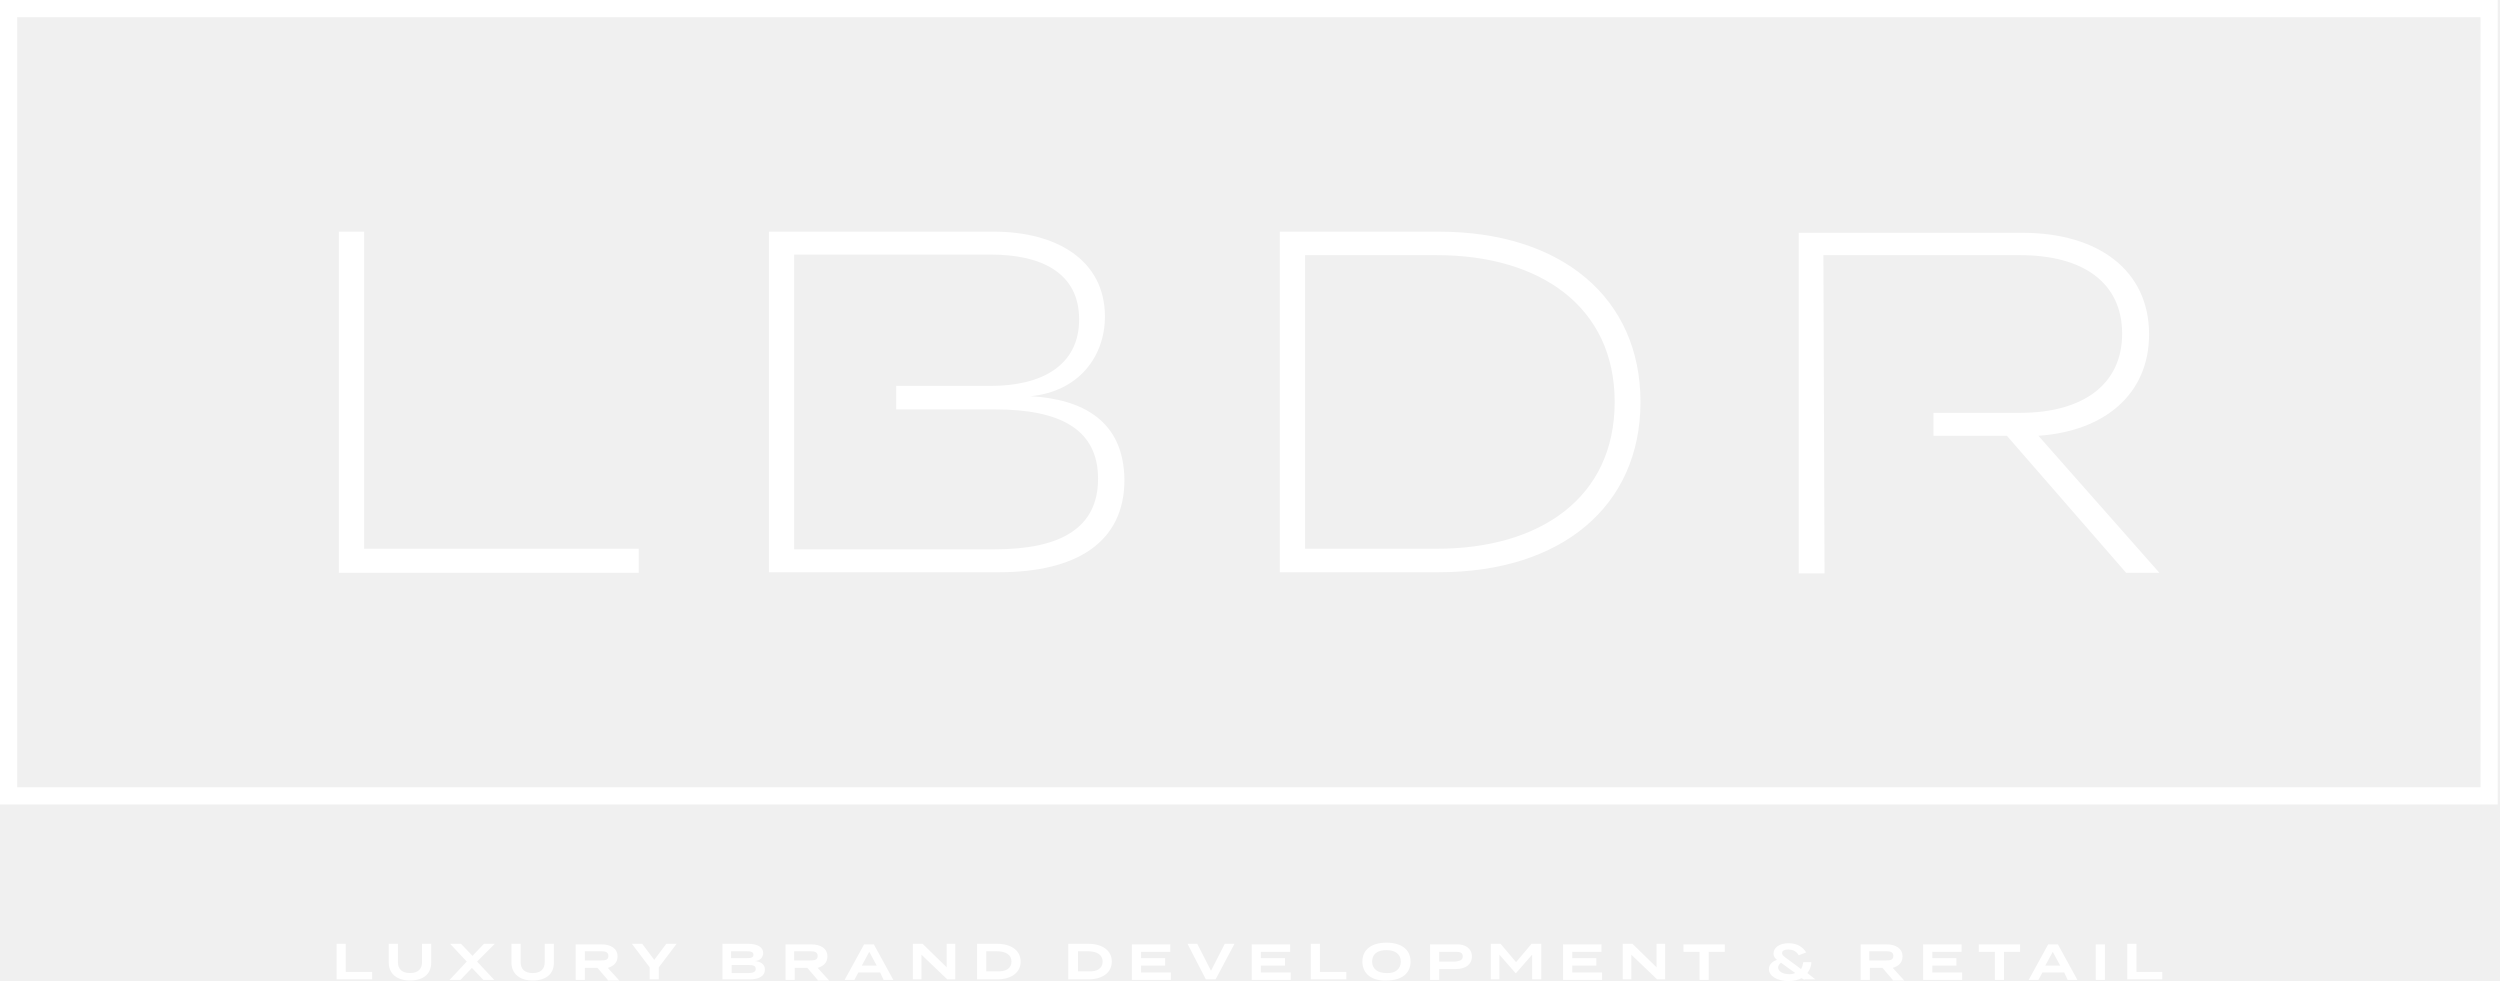
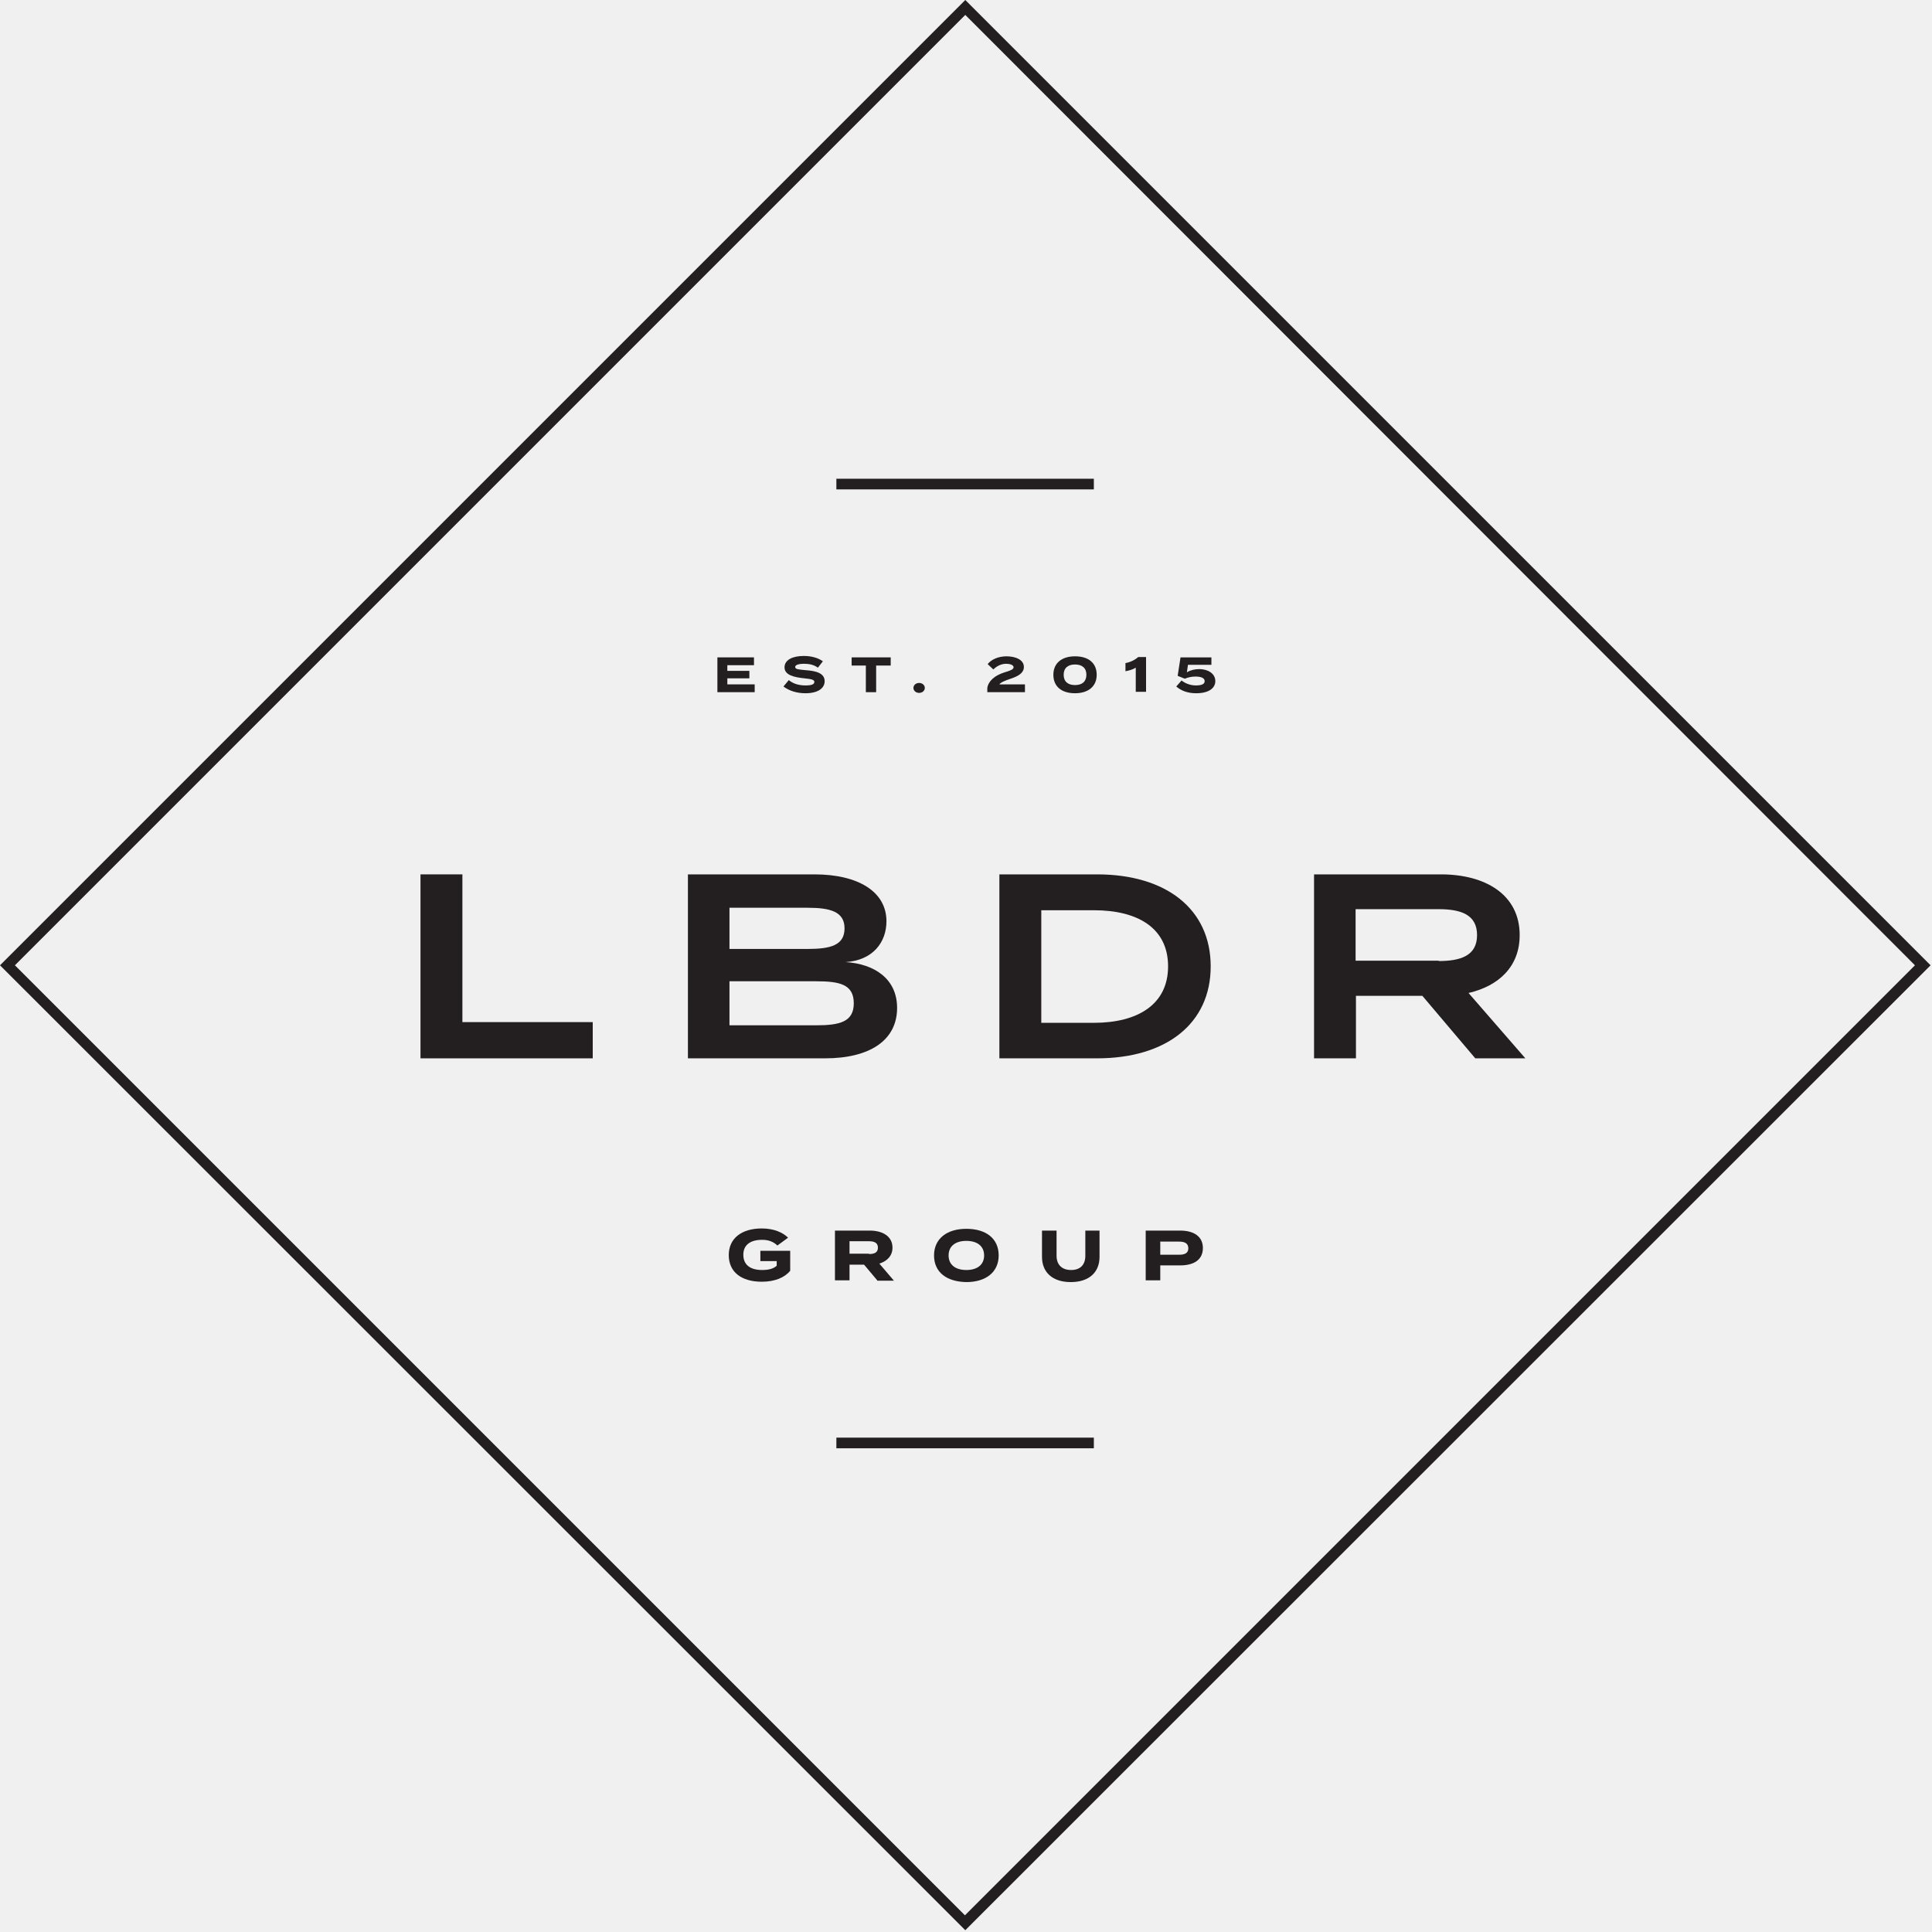
- <svg xmlns="http://www.w3.org/2000/svg" version="1.1" x="0px" y="0px" width="436px" height="171px" viewBox="0 0 436 171" overflow="visible" enable-background="new 0 0 436 171" xml:space="preserve">
+ <svg xmlns="http://www.w3.org/2000/svg" version="1.1" x="0px" y="0px" width="544px" height="544px" viewBox="0 0 544 544" overflow="visible" enable-background="new 0 0 544 544" xml:space="preserve">
  <defs>
</defs>
-   <path fill="#FFFFFF" d="M64.9,169.5v1.3h-6.2v-6.2h1.6v4.9H64.9z" />
-   <path fill="#FFFFFF" d="M75.2,164.6v3.3c0,1.9-1.3,3.1-3.7,3.1c-2.4,0-3.7-1.3-3.7-3.1v-3.3h1.6v3.2c0,1.2,0.7,1.9,2.1,1.9  c1.4,0,2.1-0.7,2.1-1.9v-3.2H75.2z" />
-   <path fill="#FFFFFF" d="M83.2,167.7l3,3.2h-1.9l-2-2.1l-2,2.1h-1.9l3-3.2l-2.9-3.1h1.9l2,2.1l2-2.1h1.9L83.2,167.7z" />
-   <path fill="#FFFFFF" d="M96.6,164.6v3.3c0,1.9-1.3,3.1-3.7,3.1c-2.4,0-3.7-1.3-3.7-3.1v-3.3h1.6v3.2c0,1.2,0.7,1.9,2.1,1.9  c1.4,0,2.1-0.7,2.1-1.9v-3.2H96.6z" />
-   <path fill="#FFFFFF" d="M106,170.9l-1.8-2.1H102v2.1h-1.6v-6.2h4.5c1.6,0,2.8,0.7,2.8,2.1c0,1.1-0.7,1.7-1.7,2l2,2.2H106z   M104.8,167.5c0.8,0,1.3-0.1,1.3-0.8c0-0.7-0.6-0.8-1.3-0.8h-2.8v1.6H104.8z" />
-   <path fill="#FFFFFF" d="M112,164.6l2.1,2.8l2.1-2.8h1.8l-3.1,4.1v2.1h-1.6v-2.1l-3.1-4.1H112z" />
-   <path fill="#FFFFFF" d="M133.4,169.1c0,1.1-1,1.7-2.6,1.7H126v-6.2h4.5c1.6,0,2.6,0.6,2.6,1.6c0,0.7-0.5,1.4-1.5,1.4  C132.6,167.7,133.4,168.1,133.4,169.1z M127.5,167.1h2.7c0.8,0,1.2-0.1,1.2-0.6c0-0.5-0.5-0.6-1.2-0.6h-2.7V167.1z M131.8,169  c0-0.6-0.5-0.7-1.2-0.7h-3v1.4h3C131.3,169.7,131.8,169.5,131.8,169z" />
-   <path fill="#FFFFFF" d="M142.6,170.9l-1.8-2.1h-2.2v2.1h-1.6v-6.2h4.5c1.6,0,2.8,0.7,2.8,2.1c0,1.1-0.7,1.7-1.7,2l2,2.2H142.6z   M141.3,167.5c0.8,0,1.3-0.1,1.3-0.8c0-0.7-0.6-0.8-1.3-0.8h-2.8v1.6H141.3z" />
-   <path fill="#FFFFFF" d="M153.5,169.6h-3.8l-0.7,1.3h-1.7l3.4-6.2h1.7l3.4,6.2h-1.7L153.5,169.6z M152.9,168.4l-1.3-2.4l-1.3,2.4  H152.9z" />
-   <path fill="#FFFFFF" d="M166.6,164.6v6.2h-1.4l-4.5-4.3v4.3h-1.5v-6.2h1.7l4.2,4.1v-4.1H166.6z" />
-   <path fill="#FFFFFF" d="M178,167.7c0,1.9-1.6,3.1-4.1,3.1h-3.5v-6.2h3.5C176.4,164.6,178,165.8,178,167.7z M176.4,167.7  c0-1.2-1-1.8-2.6-1.8H172v3.5h1.8C175.4,169.5,176.4,168.9,176.4,167.7z" />
-   <path fill="#FFFFFF" d="M193.9,167.7c0,1.9-1.6,3.1-4.1,3.1h-3.5v-6.2h3.5C192.3,164.6,193.9,165.8,193.9,167.7z M192.3,167.7  c0-1.2-1-1.8-2.6-1.8H188v3.5h1.8C191.3,169.5,192.3,168.9,192.3,167.7z" />
-   <path fill="#FFFFFF" d="M204.2,169.6v1.3h-6.8v-6.2h6.7v1.3H199v1.1h4.2v1.3H199v1.2H204.2z" />
-   <path fill="#FFFFFF" d="M208.8,164.6l2.4,4.7l2.4-4.7h1.7l-3.3,6.2h-1.7l-3.2-6.2H208.8z" />
-   <path fill="#FFFFFF" d="M225.1,169.6v1.3h-6.8v-6.2h6.7v1.3h-5.1v1.1h4.2v1.3h-4.2v1.2H225.1z" />
-   <path fill="#FFFFFF" d="M234.8,169.5v1.3h-6.2v-6.2h1.6v4.9H234.8z" />
-   <path fill="#FFFFFF" d="M237.6,167.7c0-2.1,1.6-3.3,4.2-3.3c2.6,0,4.2,1.2,4.2,3.3c0,2.1-1.6,3.3-4.2,3.3  C239.2,171.1,237.6,169.8,237.6,167.7z M244.3,167.7c0-1.3-1-2-2.5-2c-1.6,0-2.5,0.7-2.5,2c0,1.3,1,2,2.5,2  C243.3,169.8,244.3,169,244.3,167.7z" />
-   <path fill="#FFFFFF" d="M256.7,166.8c0,1.4-1.1,2.2-2.8,2.2H251v1.9h-1.6v-6.2h4.5C255.5,164.6,256.7,165.4,256.7,166.8z   M255.1,166.8c0-0.7-0.5-0.8-1.3-0.8H251v1.7h2.8C254.5,167.6,255.1,167.5,255.1,166.8z" />
-   <path fill="#FFFFFF" d="M268.8,164.6v6.2h-1.6v-4.3l-2.8,3.2h-0.1l-2.8-3.2v4.3H260v-6.2h1.7l2.7,3.2l2.7-3.2H268.8z" />
-   <path fill="#FFFFFF" d="M279.4,169.6v1.3h-6.8v-6.2h6.7v1.3h-5.1v1.1h4.2v1.3h-4.2v1.2H279.4z" />
-   <path fill="#FFFFFF" d="M290.4,164.6v6.2H289l-4.5-4.3v4.3h-1.5v-6.2h1.7l4.2,4.1v-4.1H290.4z" />
-   <path fill="#FFFFFF" d="M300.8,166H298v4.9h-1.6V166h-2.8v-1.3h7.2V166z" />
-   <path fill="#FFFFFF" d="M314.7,170.9l-0.5-0.3c-0.6,0.3-1.4,0.5-2.3,0.5c-2,0-3.4-0.9-3.4-2.1c0-0.7,0.5-1.3,1.4-1.6  c-0.4-0.3-0.6-0.7-0.6-1.1c0-1,1-1.8,2.6-1.8c1.7,0,2.6,0.8,3.1,1.6l-1.3,0.5c-0.5-0.8-1.1-1-1.8-1c-0.7,0-1.1,0.2-1.1,0.6  c0,0.4,0.3,0.6,1,1.1l2.3,1.7c0.2-0.3,0.3-0.7,0.4-1.2h1.4c0,0.7-0.3,1.4-0.7,1.9l1.4,1.1H314.7z M313.1,169.7l-2.5-1.8  c-0.3,0.2-0.5,0.6-0.5,0.8c0,0.7,0.8,1.2,2,1.2C312.5,169.9,312.8,169.8,313.1,169.7z" />
-   <path fill="#FFFFFF" d="M330.1,170.9l-1.8-2.1h-2.2v2.1h-1.6v-6.2h4.5c1.6,0,2.8,0.7,2.8,2.1c0,1.1-0.7,1.7-1.7,2l2,2.2H330.1z   M328.9,167.5c0.8,0,1.3-0.1,1.3-0.8c0-0.7-0.6-0.8-1.3-0.8H326v1.6H328.9z" />
-   <path fill="#FFFFFF" d="M342.2,169.6v1.3h-6.8v-6.2h6.7v1.3H337v1.1h4.2v1.3H337v1.2H342.2z" />
-   <path fill="#FFFFFF" d="M352.3,166h-2.8v4.9h-1.6V166h-2.8v-1.3h7.2V166z" />
-   <path fill="#FFFFFF" d="M360,169.6h-3.8l-0.7,1.3h-1.7l3.4-6.2h1.7l3.4,6.2h-1.7L360,169.6z M359.3,168.4l-1.3-2.4l-1.3,2.4H359.3z" />
-   <path fill="#FFFFFF" d="M365.5,170.9v-6.2h1.6v6.2H365.5z" />
-   <path fill="#FFFFFF" d="M377.1,169.5v1.3H371v-6.2h1.6v4.9H377.1z" />
-   <path fill="#FFFFFF" d="M111.4,95.7v4.2H59.1V40.4h4.4v55.3H111.4z" />
-   <path fill="#FFFFFF" d="M286.1,70.1c0,18.2-13.8,29.7-35.2,29.7h-27.7V40.4h27.7C272.4,40.4,286.1,52,286.1,70.1z M281.6,70.1  c0-16.6-13-25.6-31-25.6h-23v51.2h23C268.6,95.7,281.6,86.8,281.6,70.1z" />
-   <path fill="#FFFFFF" d="M318,44.5h34.3c11,0,17.8,4.8,17.8,13.7c0,8.9-6.9,13.8-17.8,13.8h-15.1V76h12.8l20.8,23.9h5.8l-21.1-23.9  c11.6-0.8,19.3-7.3,19.3-17.7c0-11.1-8.8-17.7-22.1-17.7h-39v59.4h4.5" />
-   <path fill="#FFFFFF" d="M179.7,69.1c8.4-0.8,13-6.9,13-13.9c0-9.8-8.4-14.8-19.4-14.8h-39.2v59.4h40.1c13.5,0,21.9-5.2,21.9-16.1  C196,73.3,188.7,69.6,179.7,69.1z M138.5,44.4h34.3c8.7,0,15.4,3.1,15.4,11.3c0,8.1-6.6,11.6-15.4,11.6h-16.5v4.1h17.2  c11.3,0,18,3.4,18,12.1s-6.7,12.3-18,12.3h-35" />
-   <path fill="#FFFFFF" d="M435.6,140.3H0V0h435.6V140.3z M3,137.3h429.6V3H3V137.3z" />
+   <path fill="#231F20" d="M166.9,287.8V298h-48.5v-51.8h11.8v41.6H166.9z" />
+   <path fill="#231F20" d="M252.6,283.8c0,9.2-7.8,14.2-20.3,14.2h-38.6v-51.8h35.6c12.4,0,20.3,4.9,20.3,13.2c0,5.9-3.8,11-11.5,11.5  C246.2,271.4,252.6,275.6,252.6,283.8z M205.4,267.2h22c6.4,0,10.4-1,10.4-5.8c0-4.7-4-5.8-10.4-5.8h-22V267.2z M240.4,282.5  c0-5.3-3.9-6.2-10.6-6.2h-24.4v12.4h24.4C236.5,288.7,240.4,287.7,240.4,282.5z" />
+   <path fill="#231F20" d="M340.9,272.1c0,16.1-12.5,25.9-32,25.9h-27.5v-51.8h27.5C328.4,246.2,340.9,256,340.9,272.1z M328.9,272.1  c0-10.7-8.4-15.8-20.9-15.8h-14.8V288H308C320.4,288,328.9,282.8,328.9,272.1z" />
+   <path fill="#231F20" d="M415.4,298l-14.9-17.6h-18.7V298H370v-51.8h35.7c12.7,0,22.2,5.8,22.2,17.1c0,8.8-5.8,14.3-14.4,16.3  l16,18.4H415.4z M405.1,270.6c6.2,0,10.8-1.5,10.8-7.3s-4.6-7.3-10.8-7.3h-23.4v14.5H405.1z" />
+   <path fill="#231F20" d="M222.5,357.8c-1.5,1.9-4.3,3.1-8,3.1c-5.7,0-9.3-2.7-9.3-7.5c0-4.7,3.6-7.5,9.3-7.5c3.5,0,6,1.2,7.4,2.6  l-3,2.2c-1.2-1.1-2.5-1.6-4.3-1.6c-3.4,0-5.3,1.5-5.3,4.2c0,2.8,1.9,4.3,5.3,4.3c1.7,0,3.1-0.3,4.1-1.2v-1.3h-4.6v-2.9h8.4V357.8z" />
+   <path fill="#231F20" d="M247,360.5l-3.7-4.4h-4.1v4.4h-4.1v-14h9.8c3.6,0,6.4,1.6,6.4,4.8c0,2.3-1.5,3.8-3.7,4.5l4.1,4.8H247z   M244.7,353.1c1.5,0,2.5-0.4,2.5-1.8c0-1.4-1.1-1.8-2.5-1.8h-5.5v3.5H244.7z" />
+   <path fill="#231F20" d="M263,353.5c0-4.7,3.6-7.5,9.1-7.5c5.5,0,9.1,2.7,9.1,7.5c0,4.7-3.6,7.5-9.1,7.5  C266.5,360.9,263,358.2,263,353.5z M277.1,353.5c0-2.6-1.9-4.1-5-4.1c-3.1,0-5,1.5-5,4.1c0,2.6,1.9,4.1,5,4.1  S277.1,356.1,277.1,353.5z" />
+   <path fill="#231F20" d="M309.6,346.5v7.4c0,4.3-2.9,7.1-8.1,7.1c-5.2,0-8.1-2.8-8.1-7.1v-7.4h4.1v7.1c0,2.4,1.4,4,4.1,4  c2.7,0,4-1.6,4-4v-7.1H309.6z" />
+   <path fill="#231F20" d="M338.7,351.4c0,3.3-2.5,4.9-6.4,4.9h-5.6v4.2h-4.1v-14h9.7C336.2,346.5,338.7,348.2,338.7,351.4z   M334.6,351.5c0-1.4-1-1.9-2.6-1.9h-5.3v3.7h5.3C333.5,353.3,334.6,352.9,334.6,351.5z" />
+   <path fill="#231F20" d="M212.5,192.7v2.2h-10.5v-9.8h10.3v2.2h-7.5v1.6h6.2v2.1h-6.2v1.7H212.5z" />
+   <path fill="#231F20" d="M232.2,191.8c0,2-1.9,3.4-5.4,3.4c-2.5,0-4.6-0.7-6.2-1.9l1.5-1.8c1.2,1,2.8,1.5,4.7,1.5  c1.7,0,2.5-0.3,2.5-1c0-0.6-0.8-0.8-2.8-1c-2.9-0.3-5.6-0.9-5.6-3.1c0-2.1,2.3-3.2,5.4-3.2c2.1,0,4,0.5,5.4,1.5l-1.4,1.8  c-1.1-0.8-2.4-1.1-3.9-1.1c-1.1,0-2.5,0.2-2.5,0.9c0,0.7,1.1,0.7,2.9,0.9C229.9,188.9,232.2,189.6,232.2,191.8z" />
+   <path fill="#231F20" d="M250.8,187.4h-4.1v7.5h-2.9v-7.5h-4v-2.3h11V187.4z" />
+   <path fill="#231F20" d="M257.2,193.7c0-0.8,0.7-1.4,1.6-1.4c0.9,0,1.6,0.6,1.6,1.4c0,0.8-0.7,1.4-1.6,1.4  C257.9,195.1,257.2,194.5,257.2,193.7z" />
+   <path fill="#231F20" d="M283.4,184.8c2.4,0,4.9,0.9,4.9,3c0,1.7-1.6,2.6-3.7,3.3c-1.6,0.5-2.9,1.1-3.2,1.6h7.2v2.2H278v-1.2  c0.3-1.9,2-3.5,4.9-4.4c1.4-0.4,2.5-0.8,2.5-1.4c0-0.7-1.1-1-2.1-1c-1.3,0-2.6,0.6-3.6,1.6l-1.6-1.5  C279.1,185.7,281.1,184.8,283.4,184.8z" />
+   <path fill="#231F20" d="M296.6,190c0-3.3,2.4-5.2,6.1-5.2c3.8,0,6.1,1.9,6.1,5.2c0,3.3-2.4,5.2-6.1,5.2  C298.9,195.2,296.6,193.3,296.6,190z M305.9,190c0-1.9-1.2-2.9-3.2-2.9c-2,0-3.2,1-3.2,2.9c0,1.9,1.2,2.9,3.2,2.9  C304.7,192.9,305.9,191.9,305.9,190z" />
+   <path fill="#231F20" d="M319.8,188c-0.8,0.5-1.8,0.8-2.9,1v-2.3c1.3-0.2,2.7-0.9,3.6-1.7h2.2v9.8h-2.9V188z" />
+   <path fill="#231F20" d="M336.7,193c1.5,0,2.5-0.3,2.5-1.2c0-0.9-1-1.3-2.6-1.3c-1,0-2,0.2-3,0.6l-2-0.8l0.8-5.2h8.7v2.1h-6.6  l-0.3,2.1c1-0.6,2.2-0.9,3.5-0.9c2.2,0,4.5,1.1,4.5,3.4c0,1.8-1.6,3.4-5.4,3.4c-2.4,0-4.2-0.7-5.6-1.9l1.5-1.7  C333.4,192.2,334.9,193,336.7,193z" />
+   <rect x="235.5" y="404.8" fill="#231F20" width="72.5" height="3" />
+   <rect x="235.5" y="134.8" fill="#231F20" width="72.5" height="3" />
+   <path fill="#231F20" d="M271.8,543.5L0,271.8L271.8,0l271.8,271.8L271.8,543.5z M4.2,271.8l267.5,267.5l267.5-267.5L271.8,4.2  L4.2,271.8z" />
</svg>
